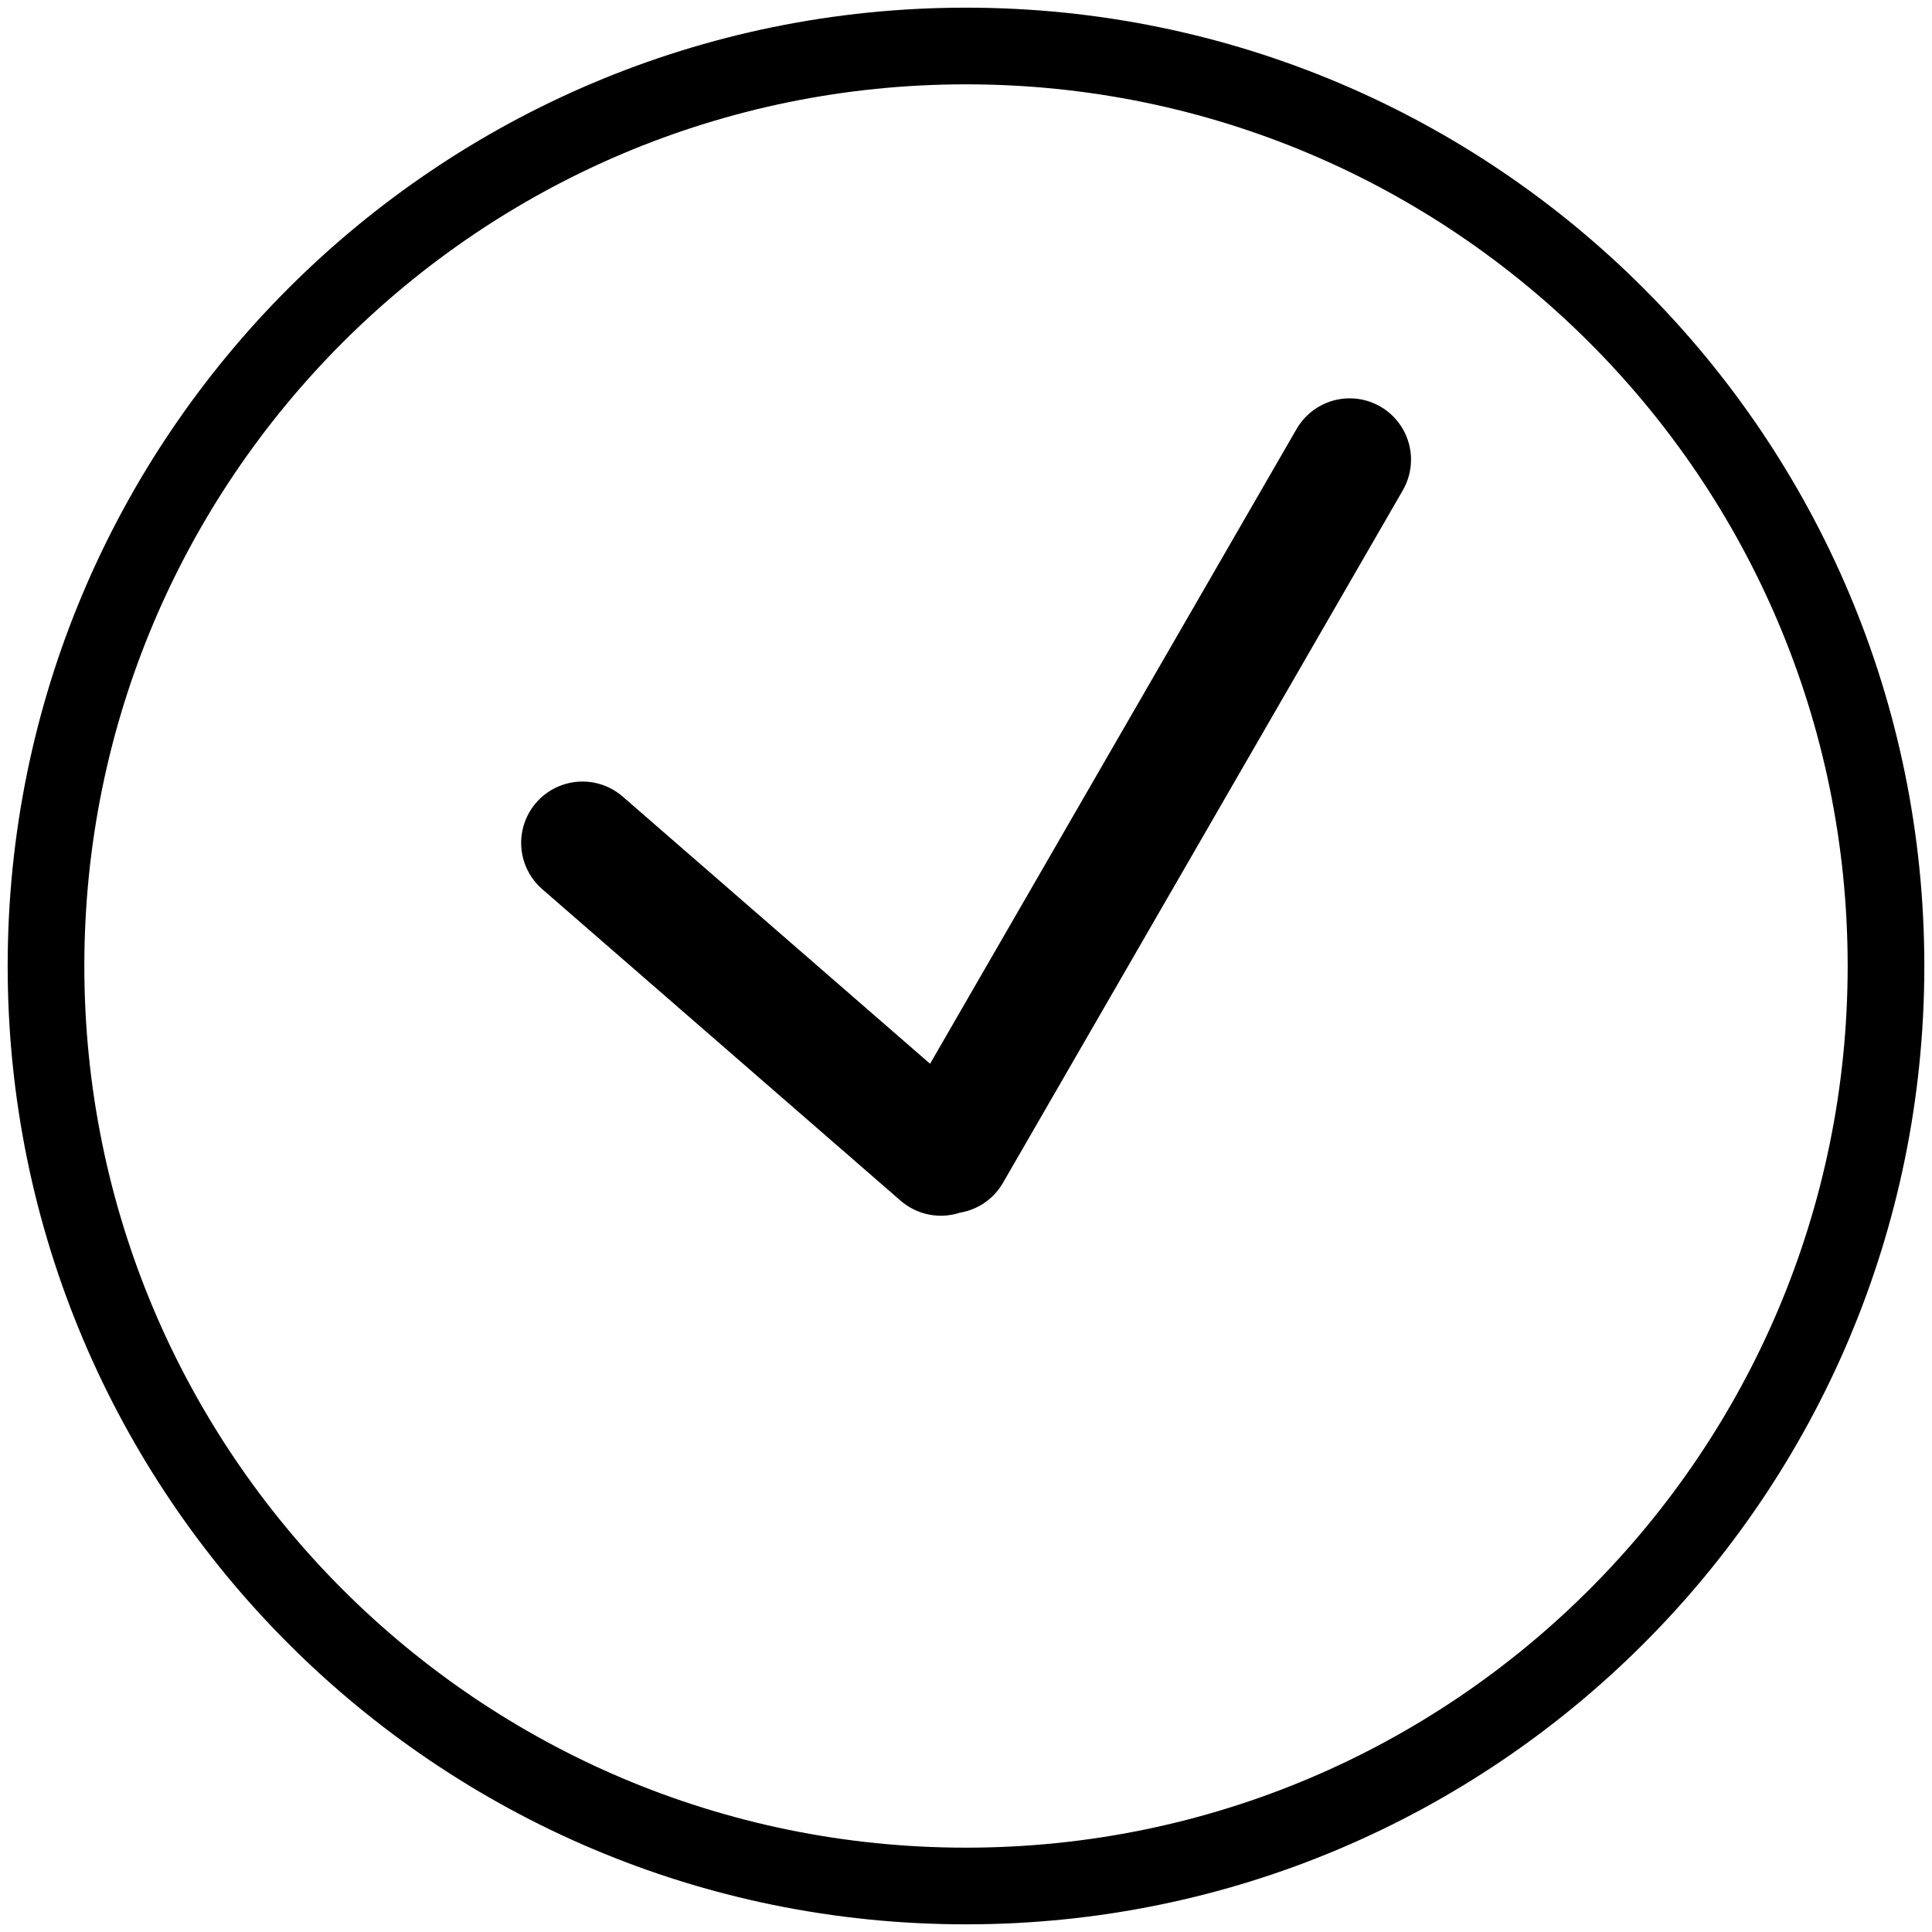
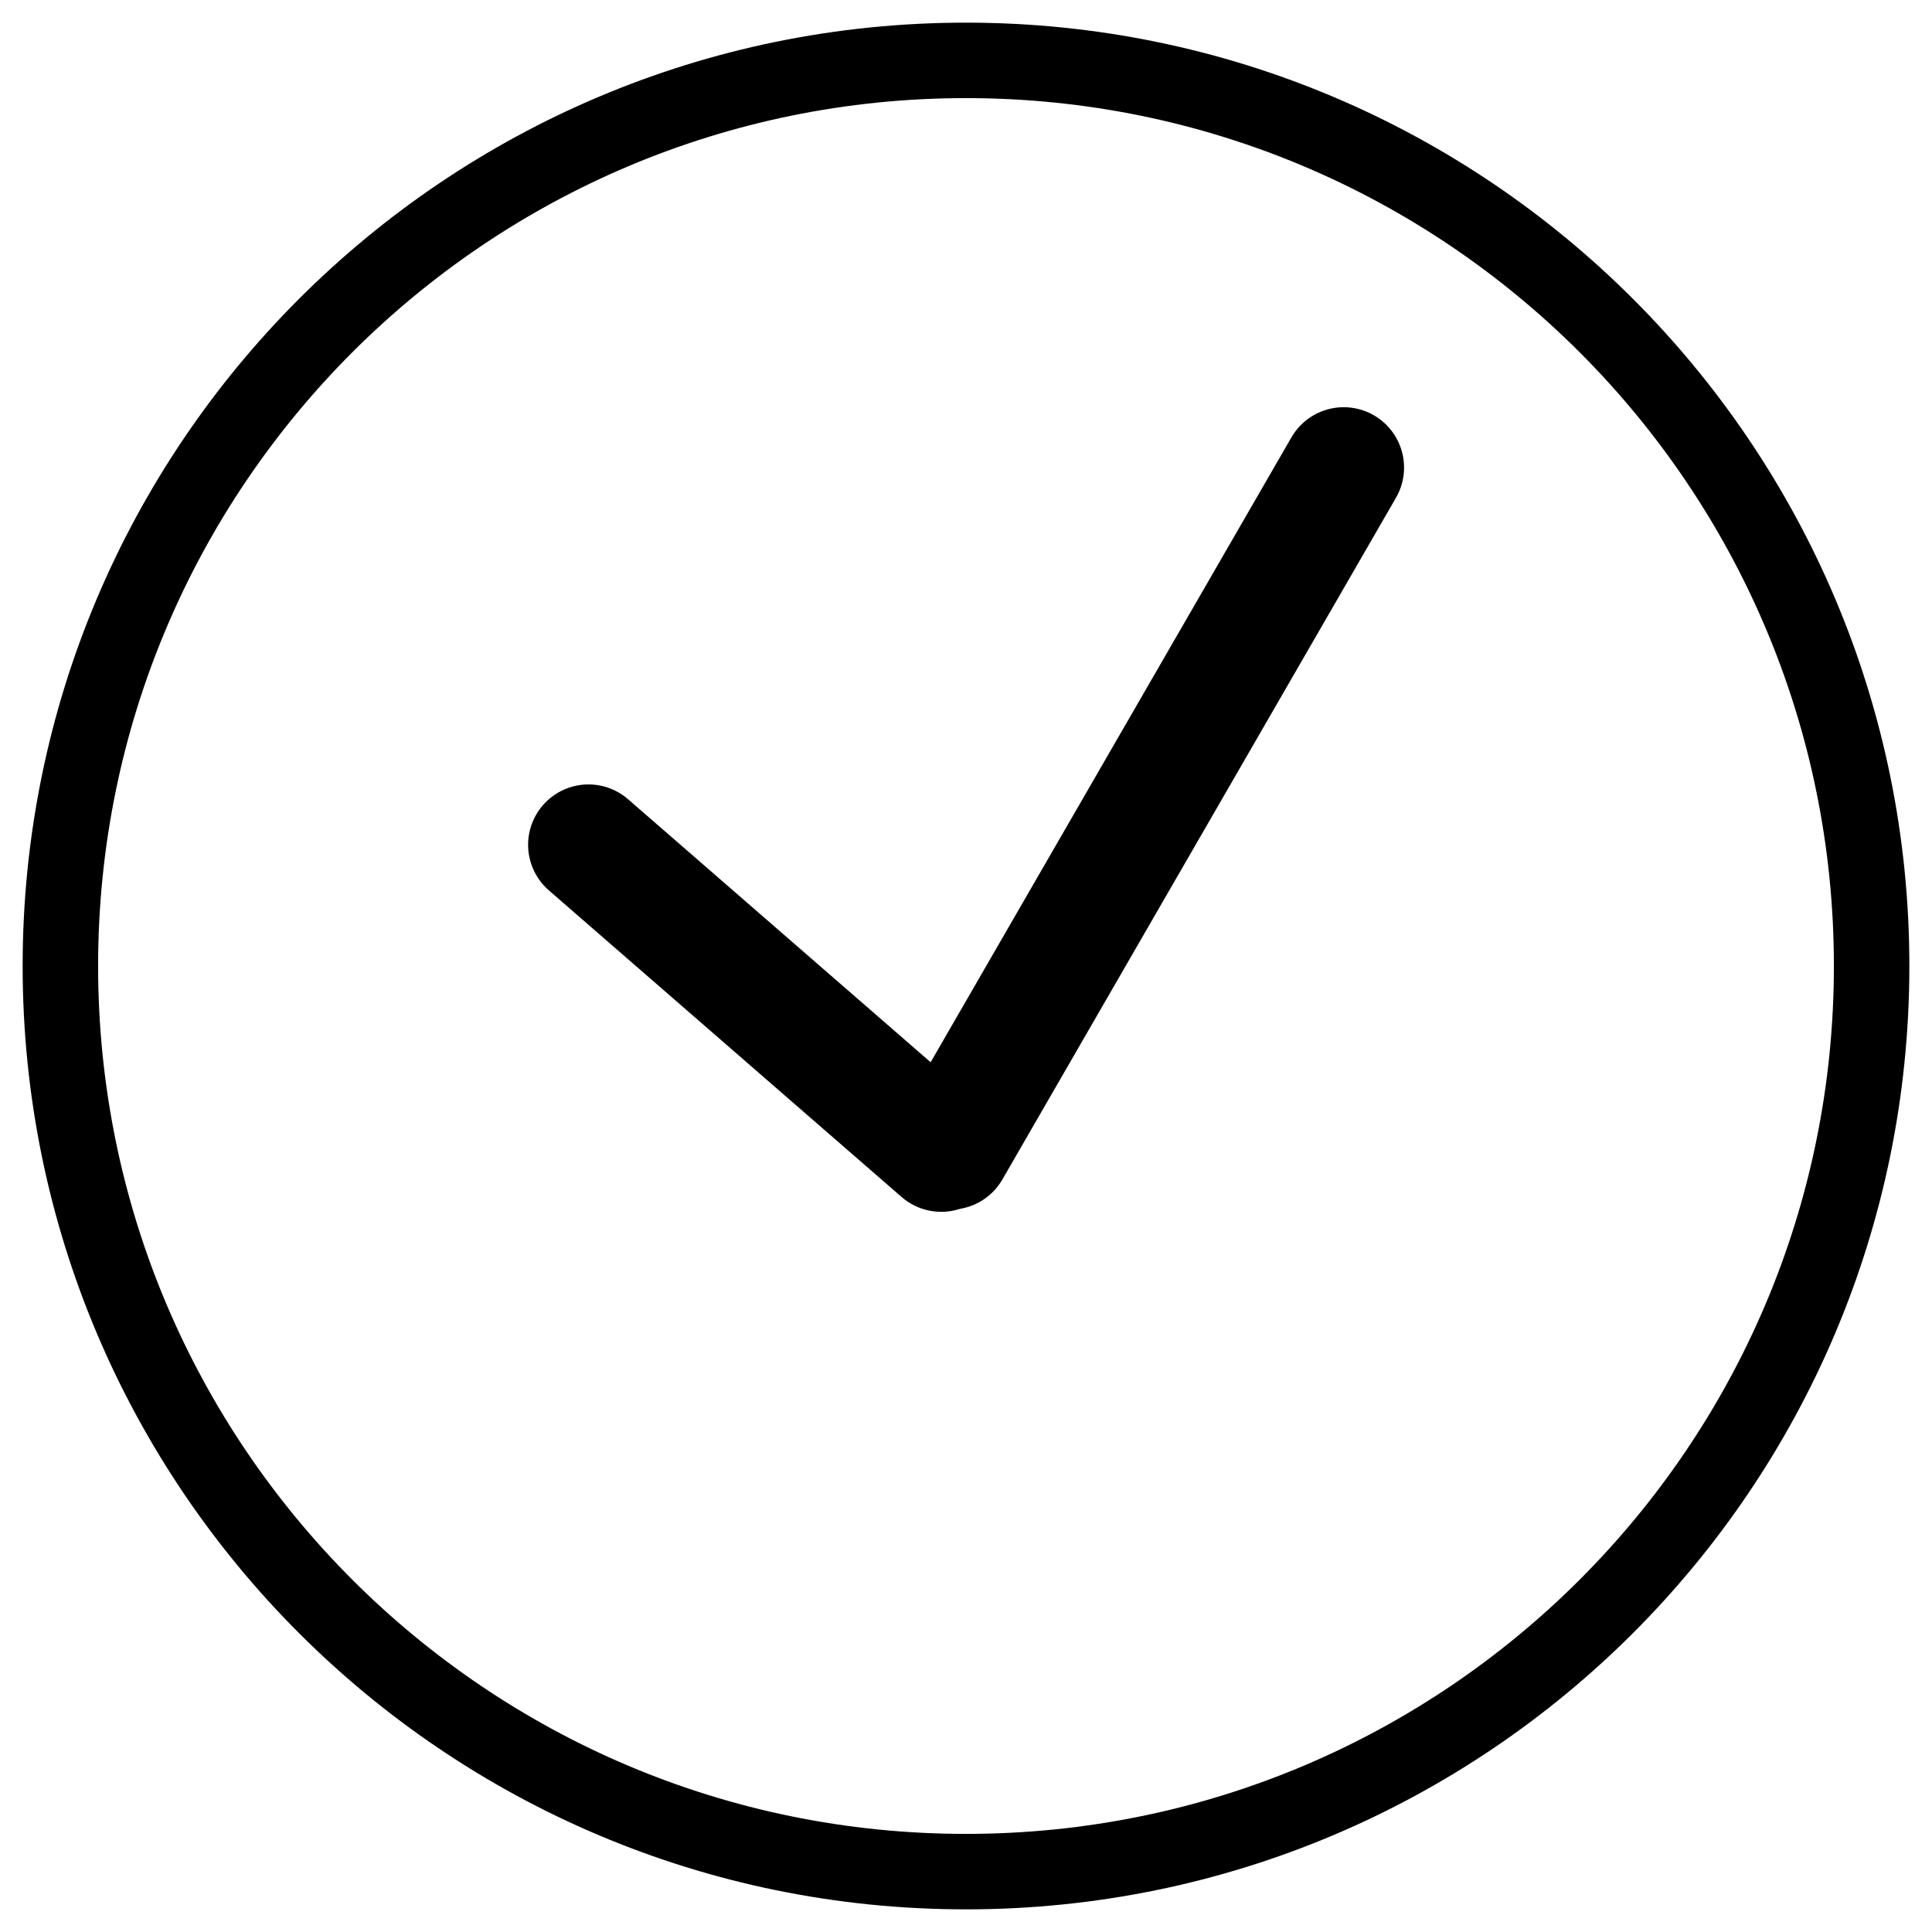
- <svg xmlns="http://www.w3.org/2000/svg" width="126" height="126">
-   <g transform="translate(-1 -1)" fill="none" fill-rule="evenodd">
+ <svg xmlns="http://www.w3.org/2000/svg" width="128" height="128">
+   <g fill="none" fill-rule="evenodd">
    <circle stroke="#000" stroke-width="5" cx="64" cy="64" r="60" />
    <path d="M63.604 80.088a3.992 3.992 0 0 0 2.807-1.946l26.063-45.141a4 4 0 1 0-6.928-4L61.657 70.376 41.624 52.962A4 4 0 1 0 36.376 59l23.358 20.305a3.998 3.998 0 0 0 3.87.783z" fill="#000" />
  </g>
</svg>
